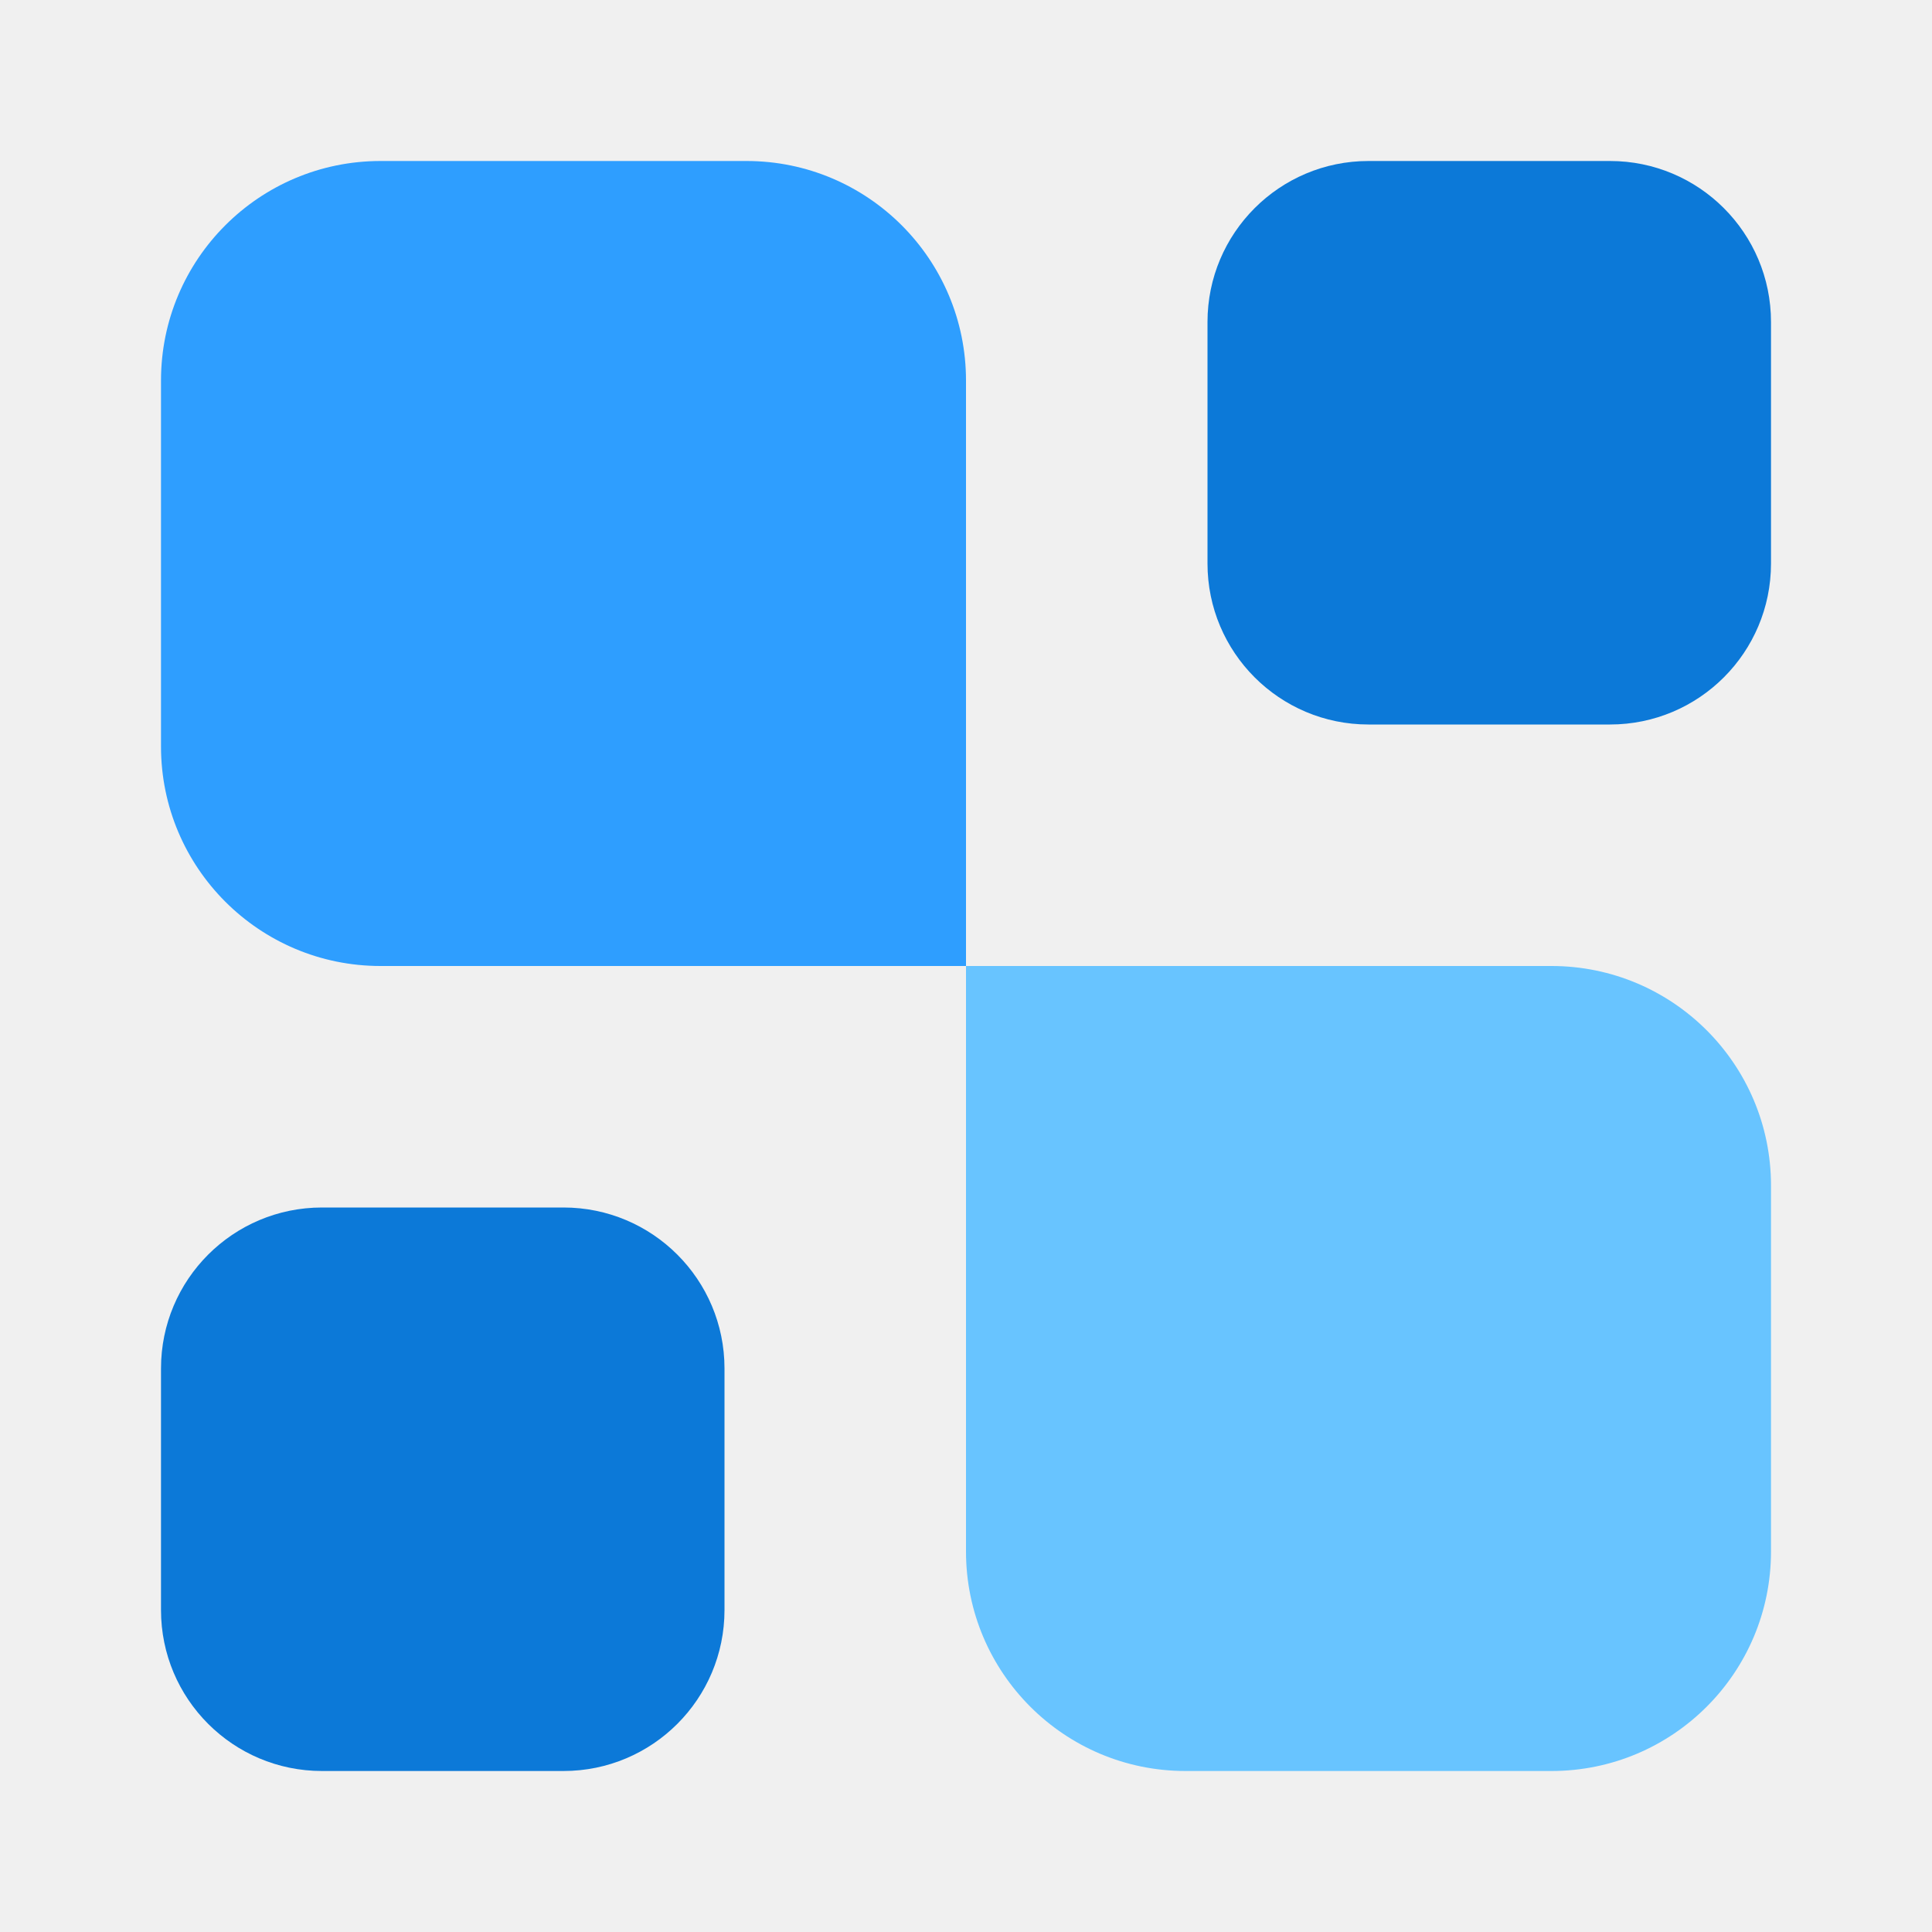
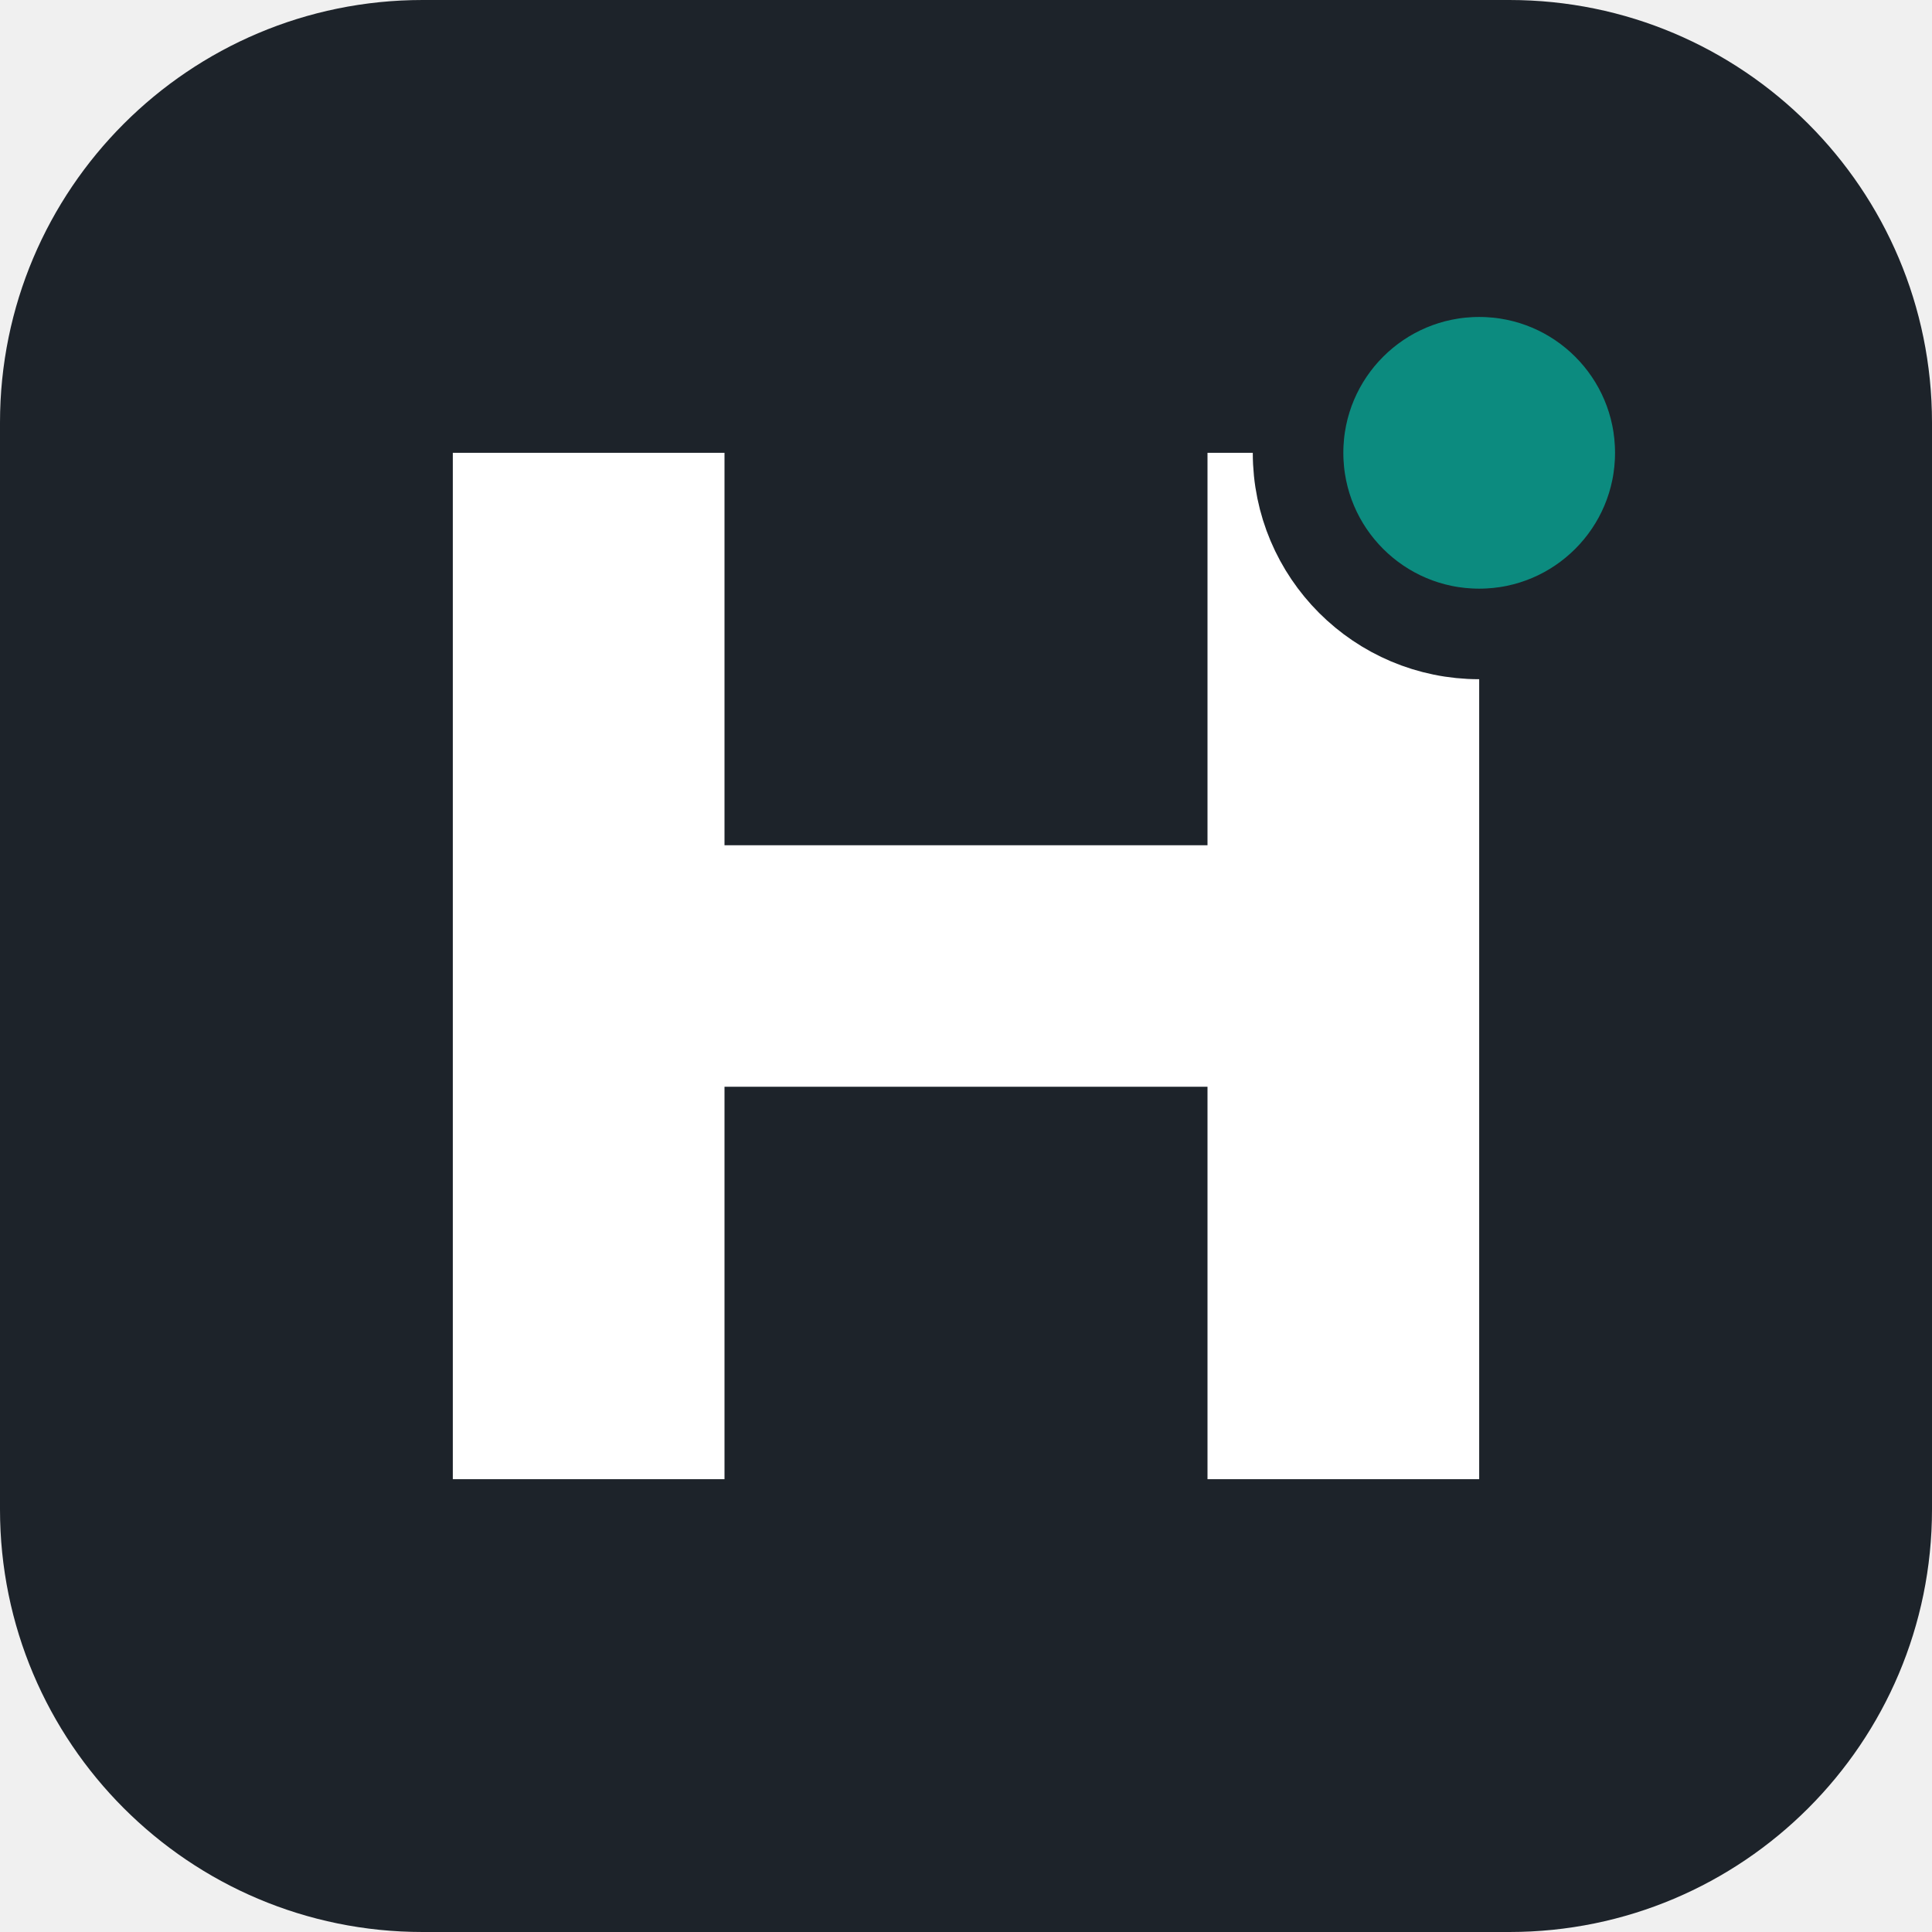
- <svg xmlns="http://www.w3.org/2000/svg" width="24" height="24" viewBox="0 0 24 24" fill="none">
-   <path d="M22 19.273C22 20.779 20.779 22 19.273 22H14.727C13.221 22 12 20.779 12 19.273V12H19.273C20.779 12 22 13.221 22 14.727V19.273Z" fill="#68C4FF" />
-   <path d="M20 2C21.105 2 22 2.895 22 4V7C22 8.105 21.105 9 20 9H17C15.895 9 15 8.105 15 7V4C15 2.895 15.895 2 17 2H20Z" fill="#0C79D8" />
-   <path d="M7 15C8.105 15 9 15.895 9 17V20C9 21.105 8.105 22 7 22H4C2.895 22 2 21.105 2 20V17C2 15.895 2.895 15 4 15H7Z" fill="#0C79D8" />
-   <path d="M12 12H4.727C3.221 12 2 10.779 2 9.273V4.727C2 3.221 3.221 2 4.727 2H9.273C10.779 2 12 3.221 12 4.727V12Z" fill="#2E9EFF" />
+ <svg xmlns="http://www.w3.org/2000/svg" viewBox="0 0 64 64" role="img" aria-labelledby="title">
+   <rect width="64" height="64" rx="14" fill="#1d232a" />
+   <path d="M15 15h9v13h16V15h9v34h-9V36H24v13h-9V15Z" fill="#fff" />
+   <circle cx="49" cy="15" r="6" fill="#0c8b7f" stroke="#1d232a" stroke-width="3" />
</svg>
